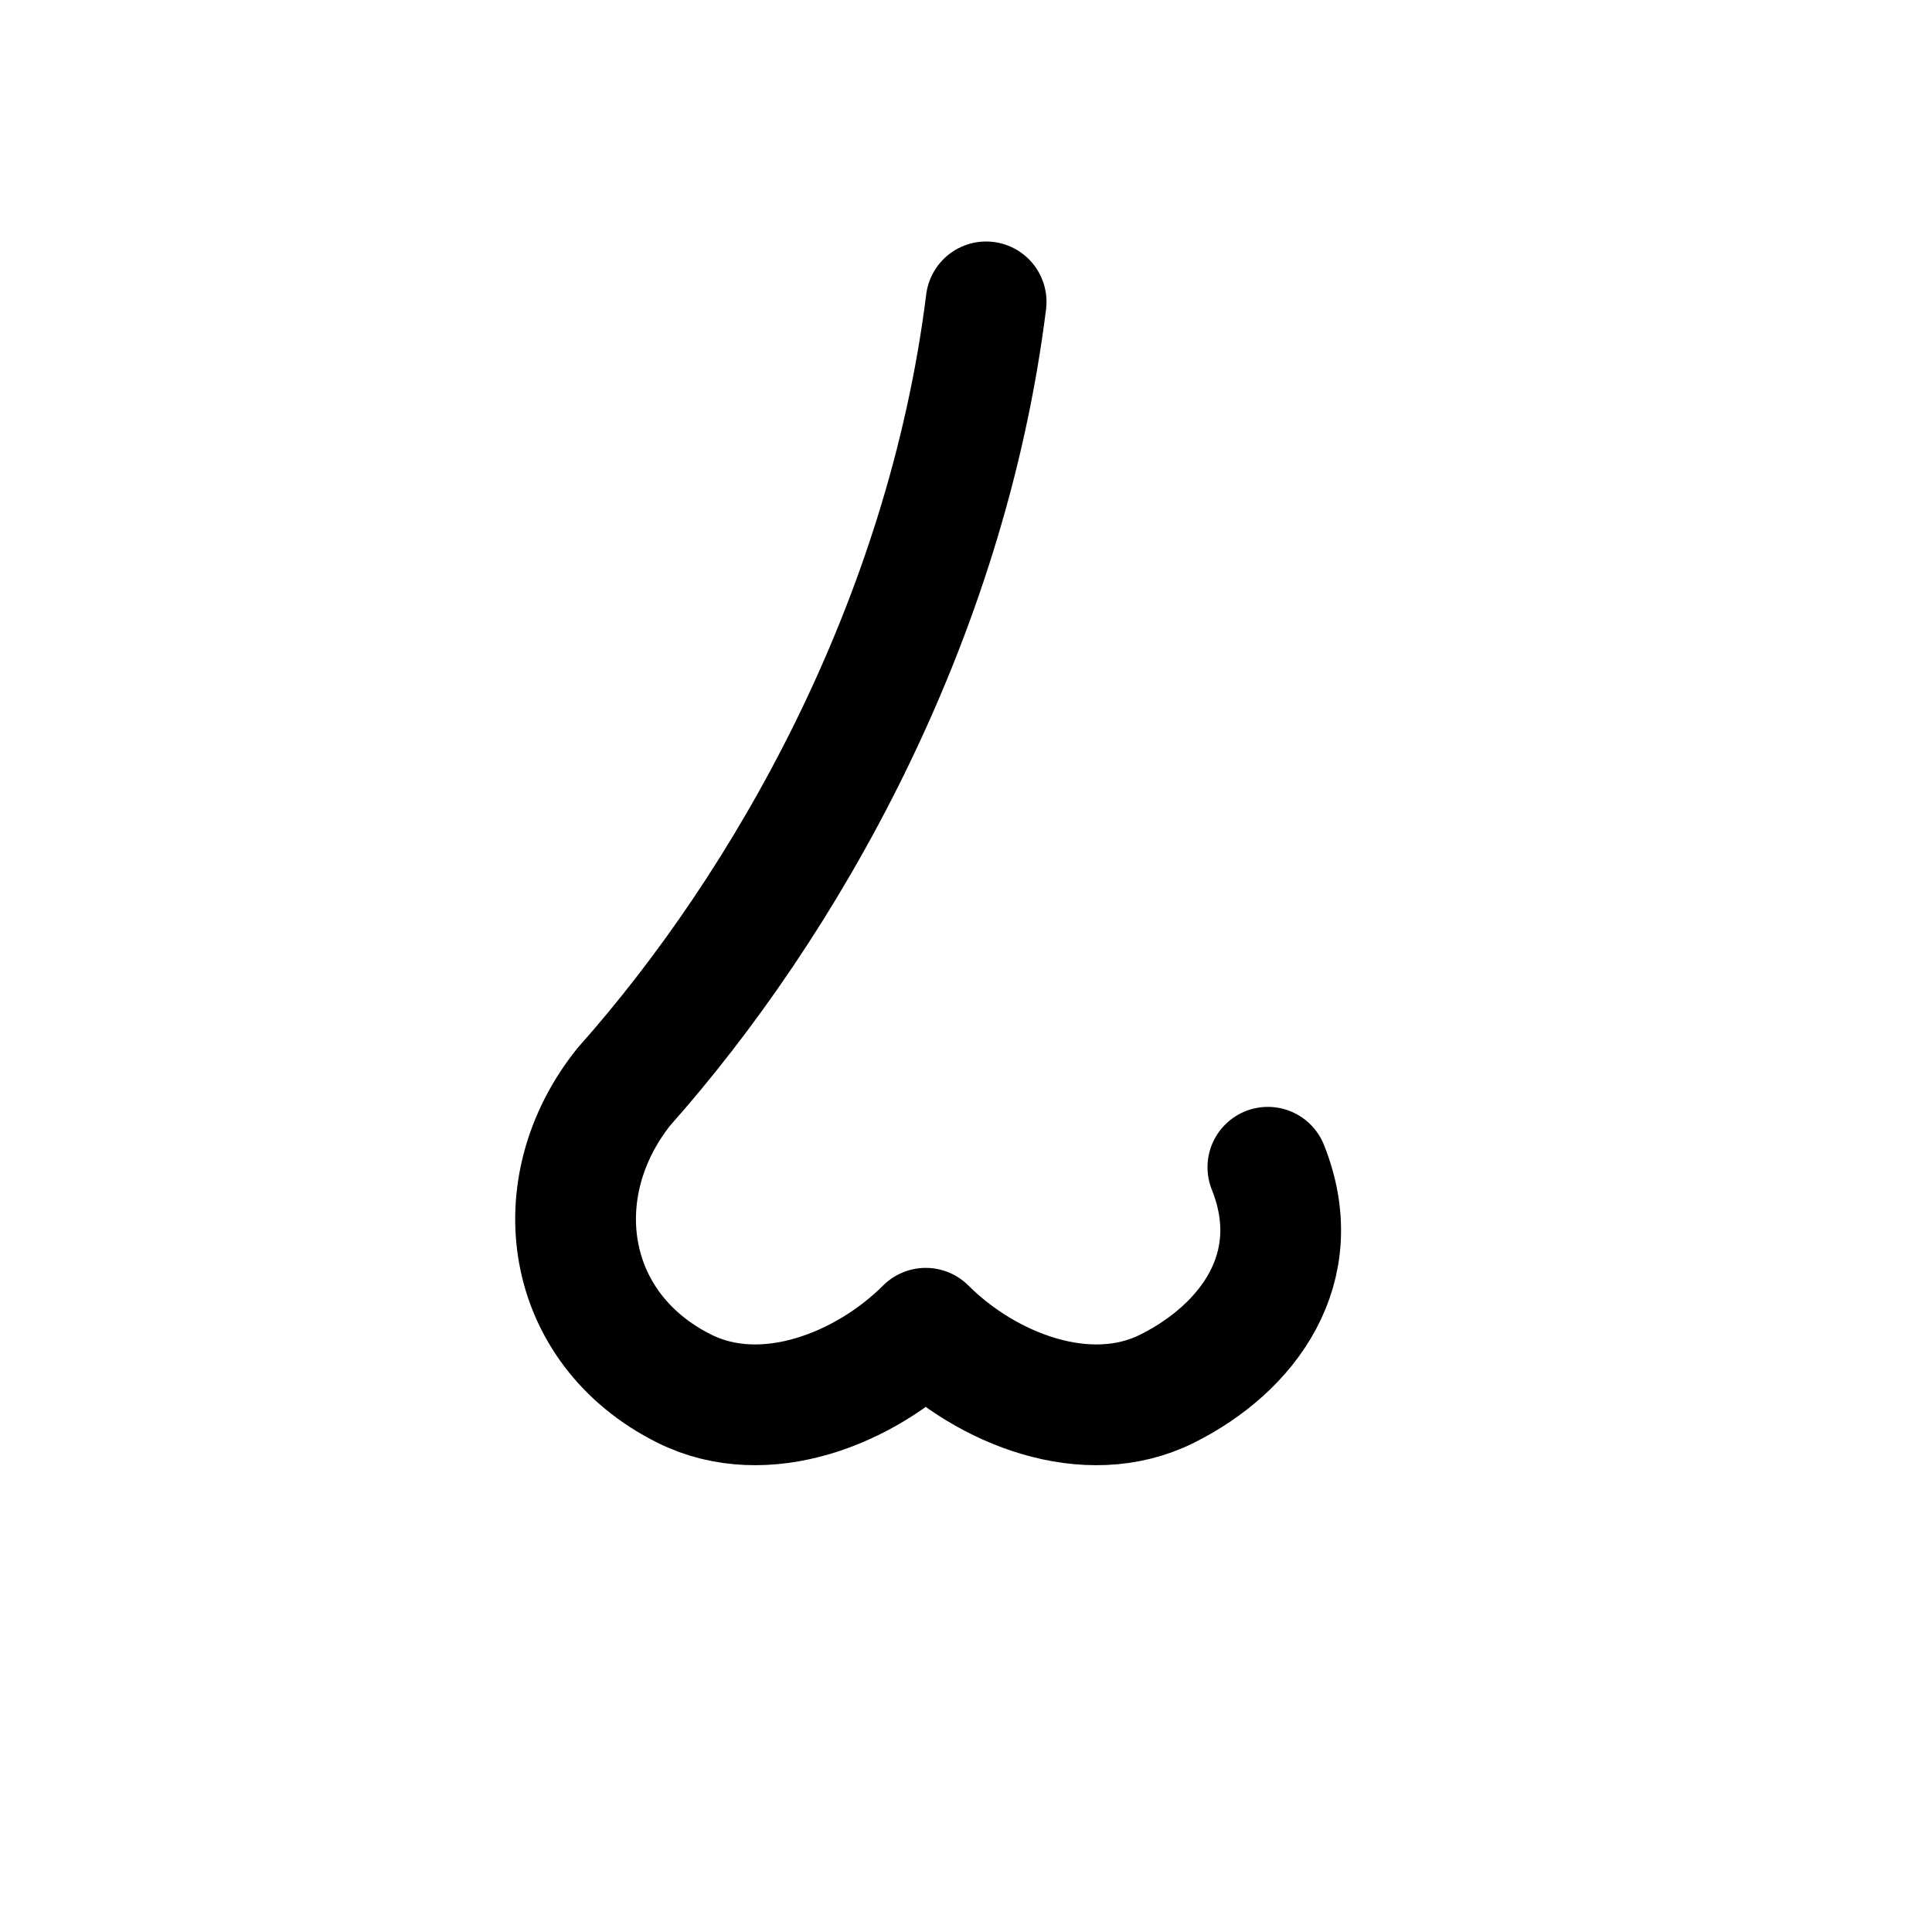
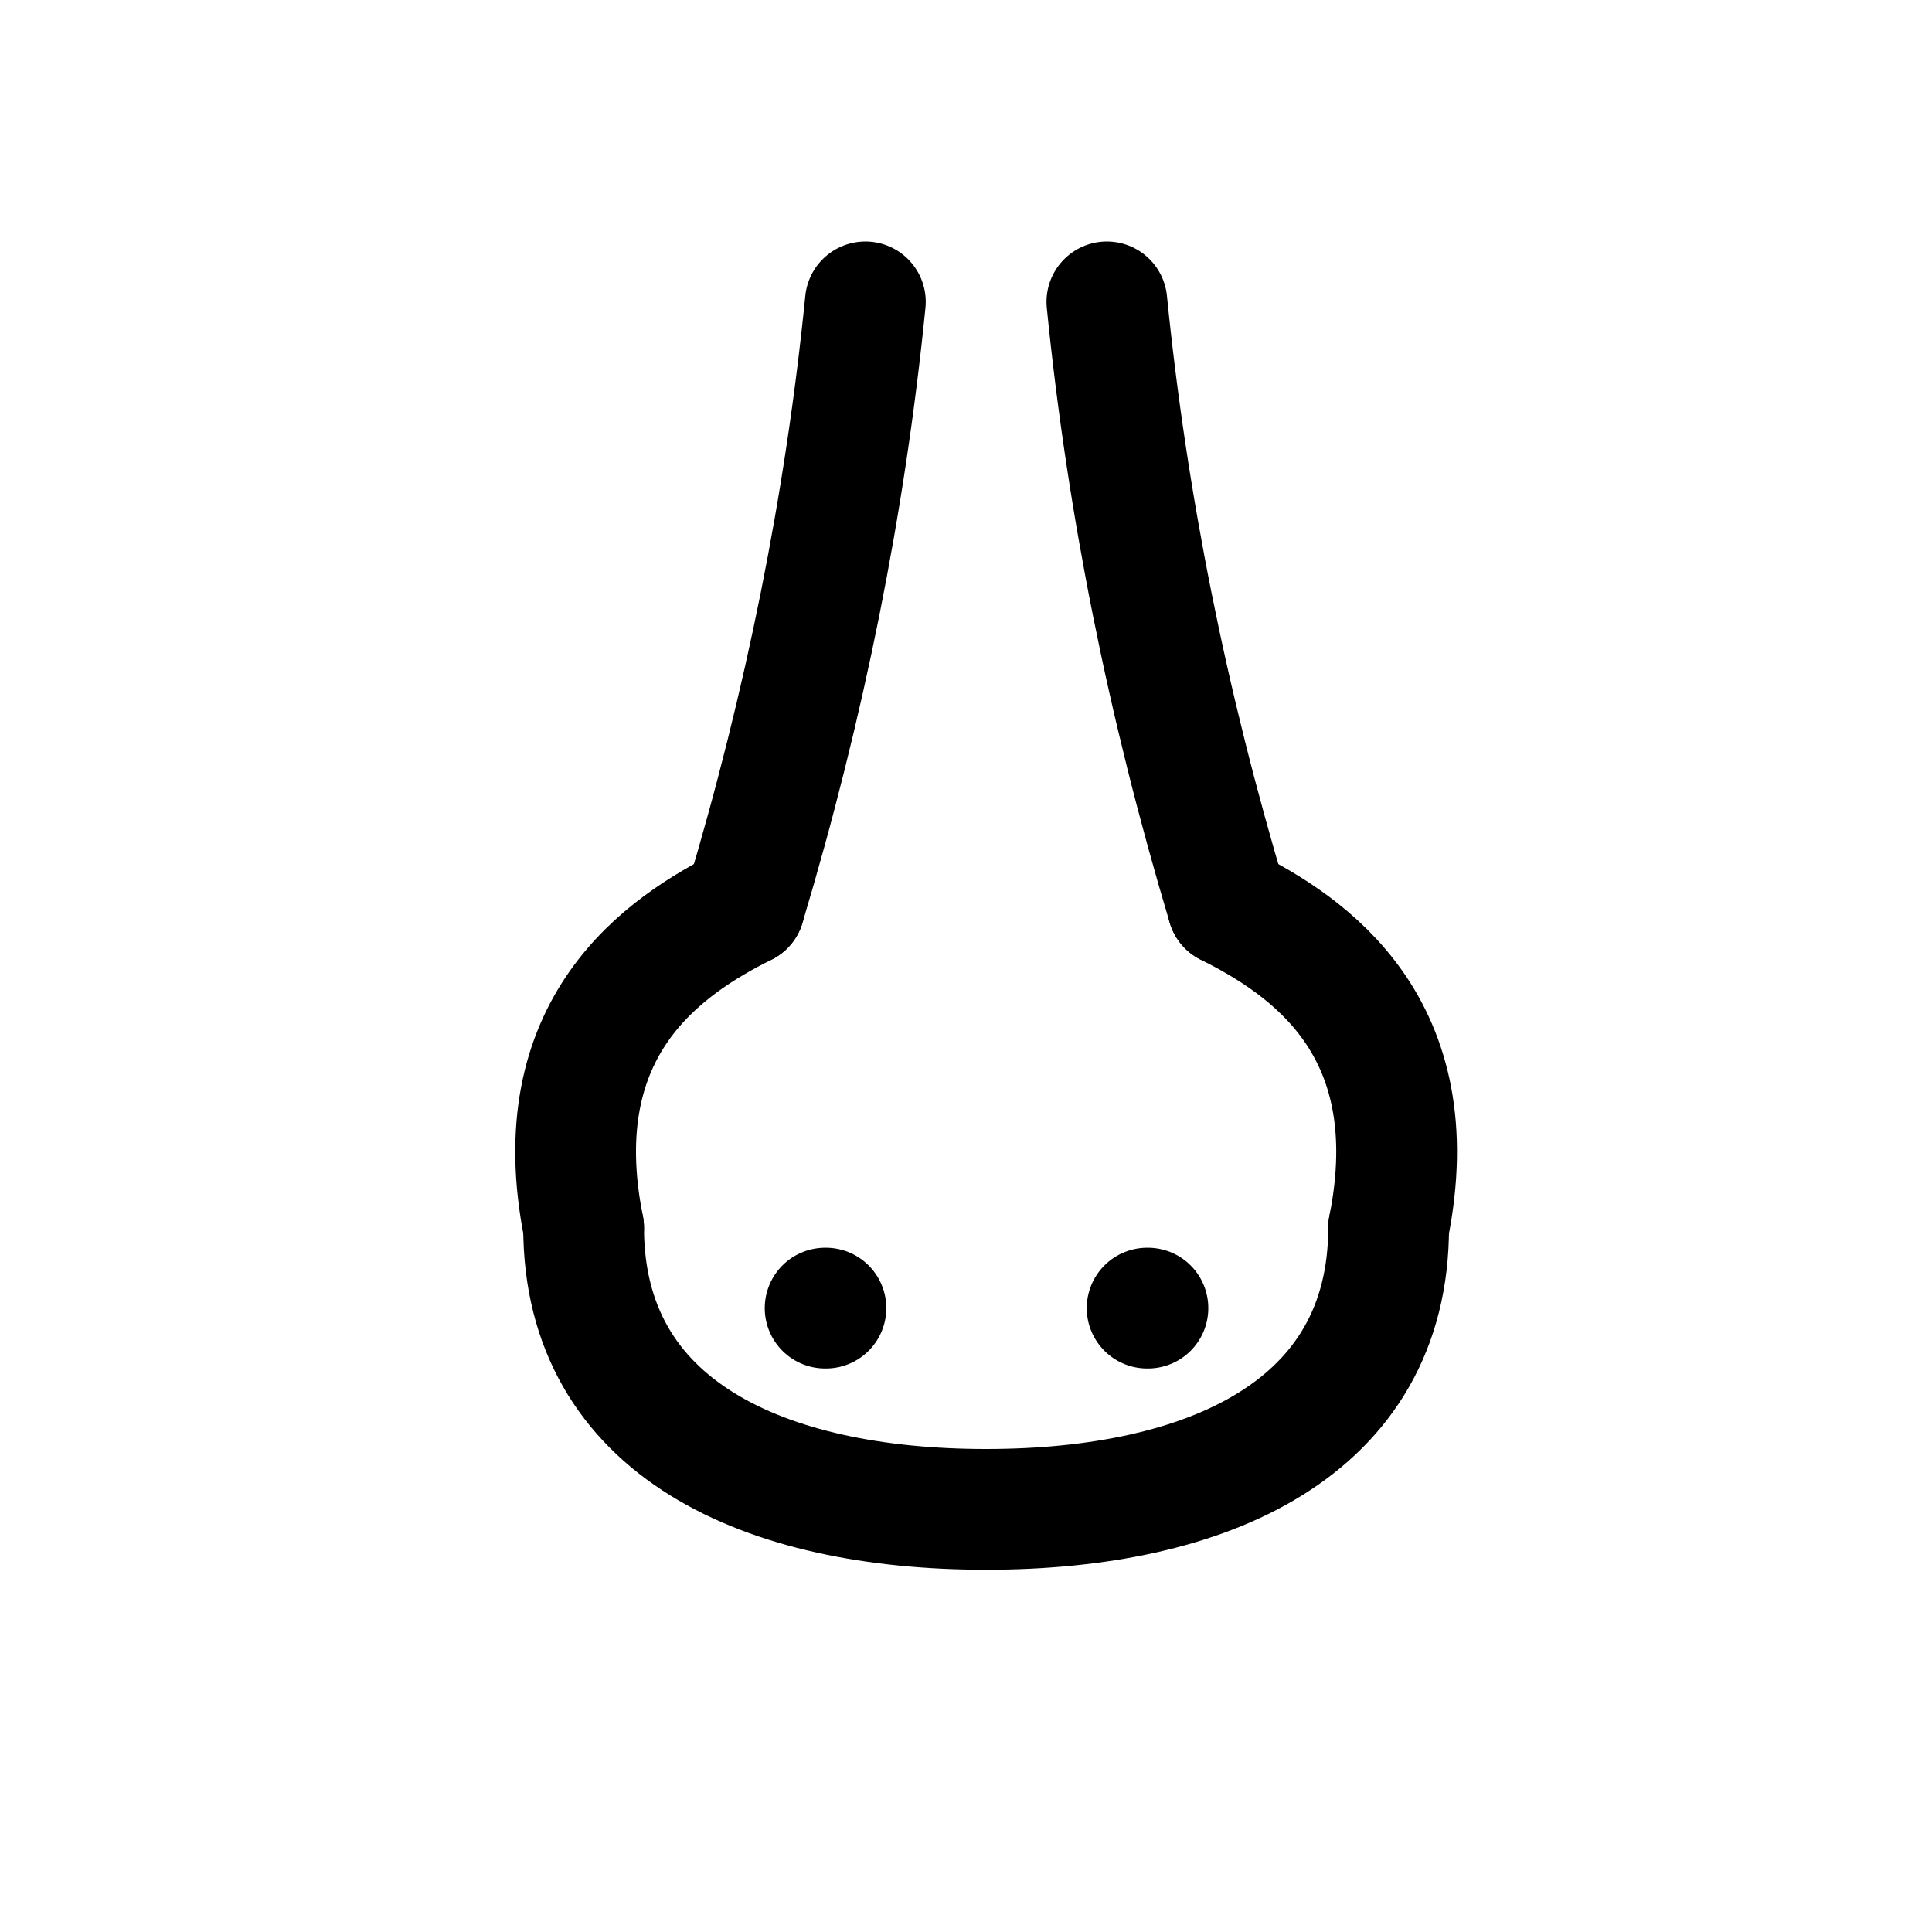
<svg xmlns="http://www.w3.org/2000/svg" width="24" height="24" viewBox="0 0 24 24" fill="none" stroke="currentColor" stroke-width="1.5" stroke-linecap="round" stroke-linejoin="round">
-   <path d="M12.25 3.75c-.5 4-2.5 7.5-4.5 9.75-1 1.25-.75 3 .75 3.75 1 .5 2.25 0 3-.75.75.75 2 1.25 3 .75s1.75-1.5 1.25-2.75" />
+   <path d="M10.75 3.75q-.375 3.75-1.5 7.5" />
+   <path d="M13.75 3.75q.375 3.75 1.5 7.5" />
+   <path d="M7.25 15.25c-.5-2.5 1-3.5 2-4" />
+   <path d="M17.25 15.25c.5-2.5-1-3.5-2-4" />
+   <path d="M7.25 15.25c0 2.5 2.25 3.5 5 3.5s5-1 5-3.5" />
+   <path d="M10.25 16.25h.01" />
+   <path d="M14.25 16.25h.01" />
</svg>
